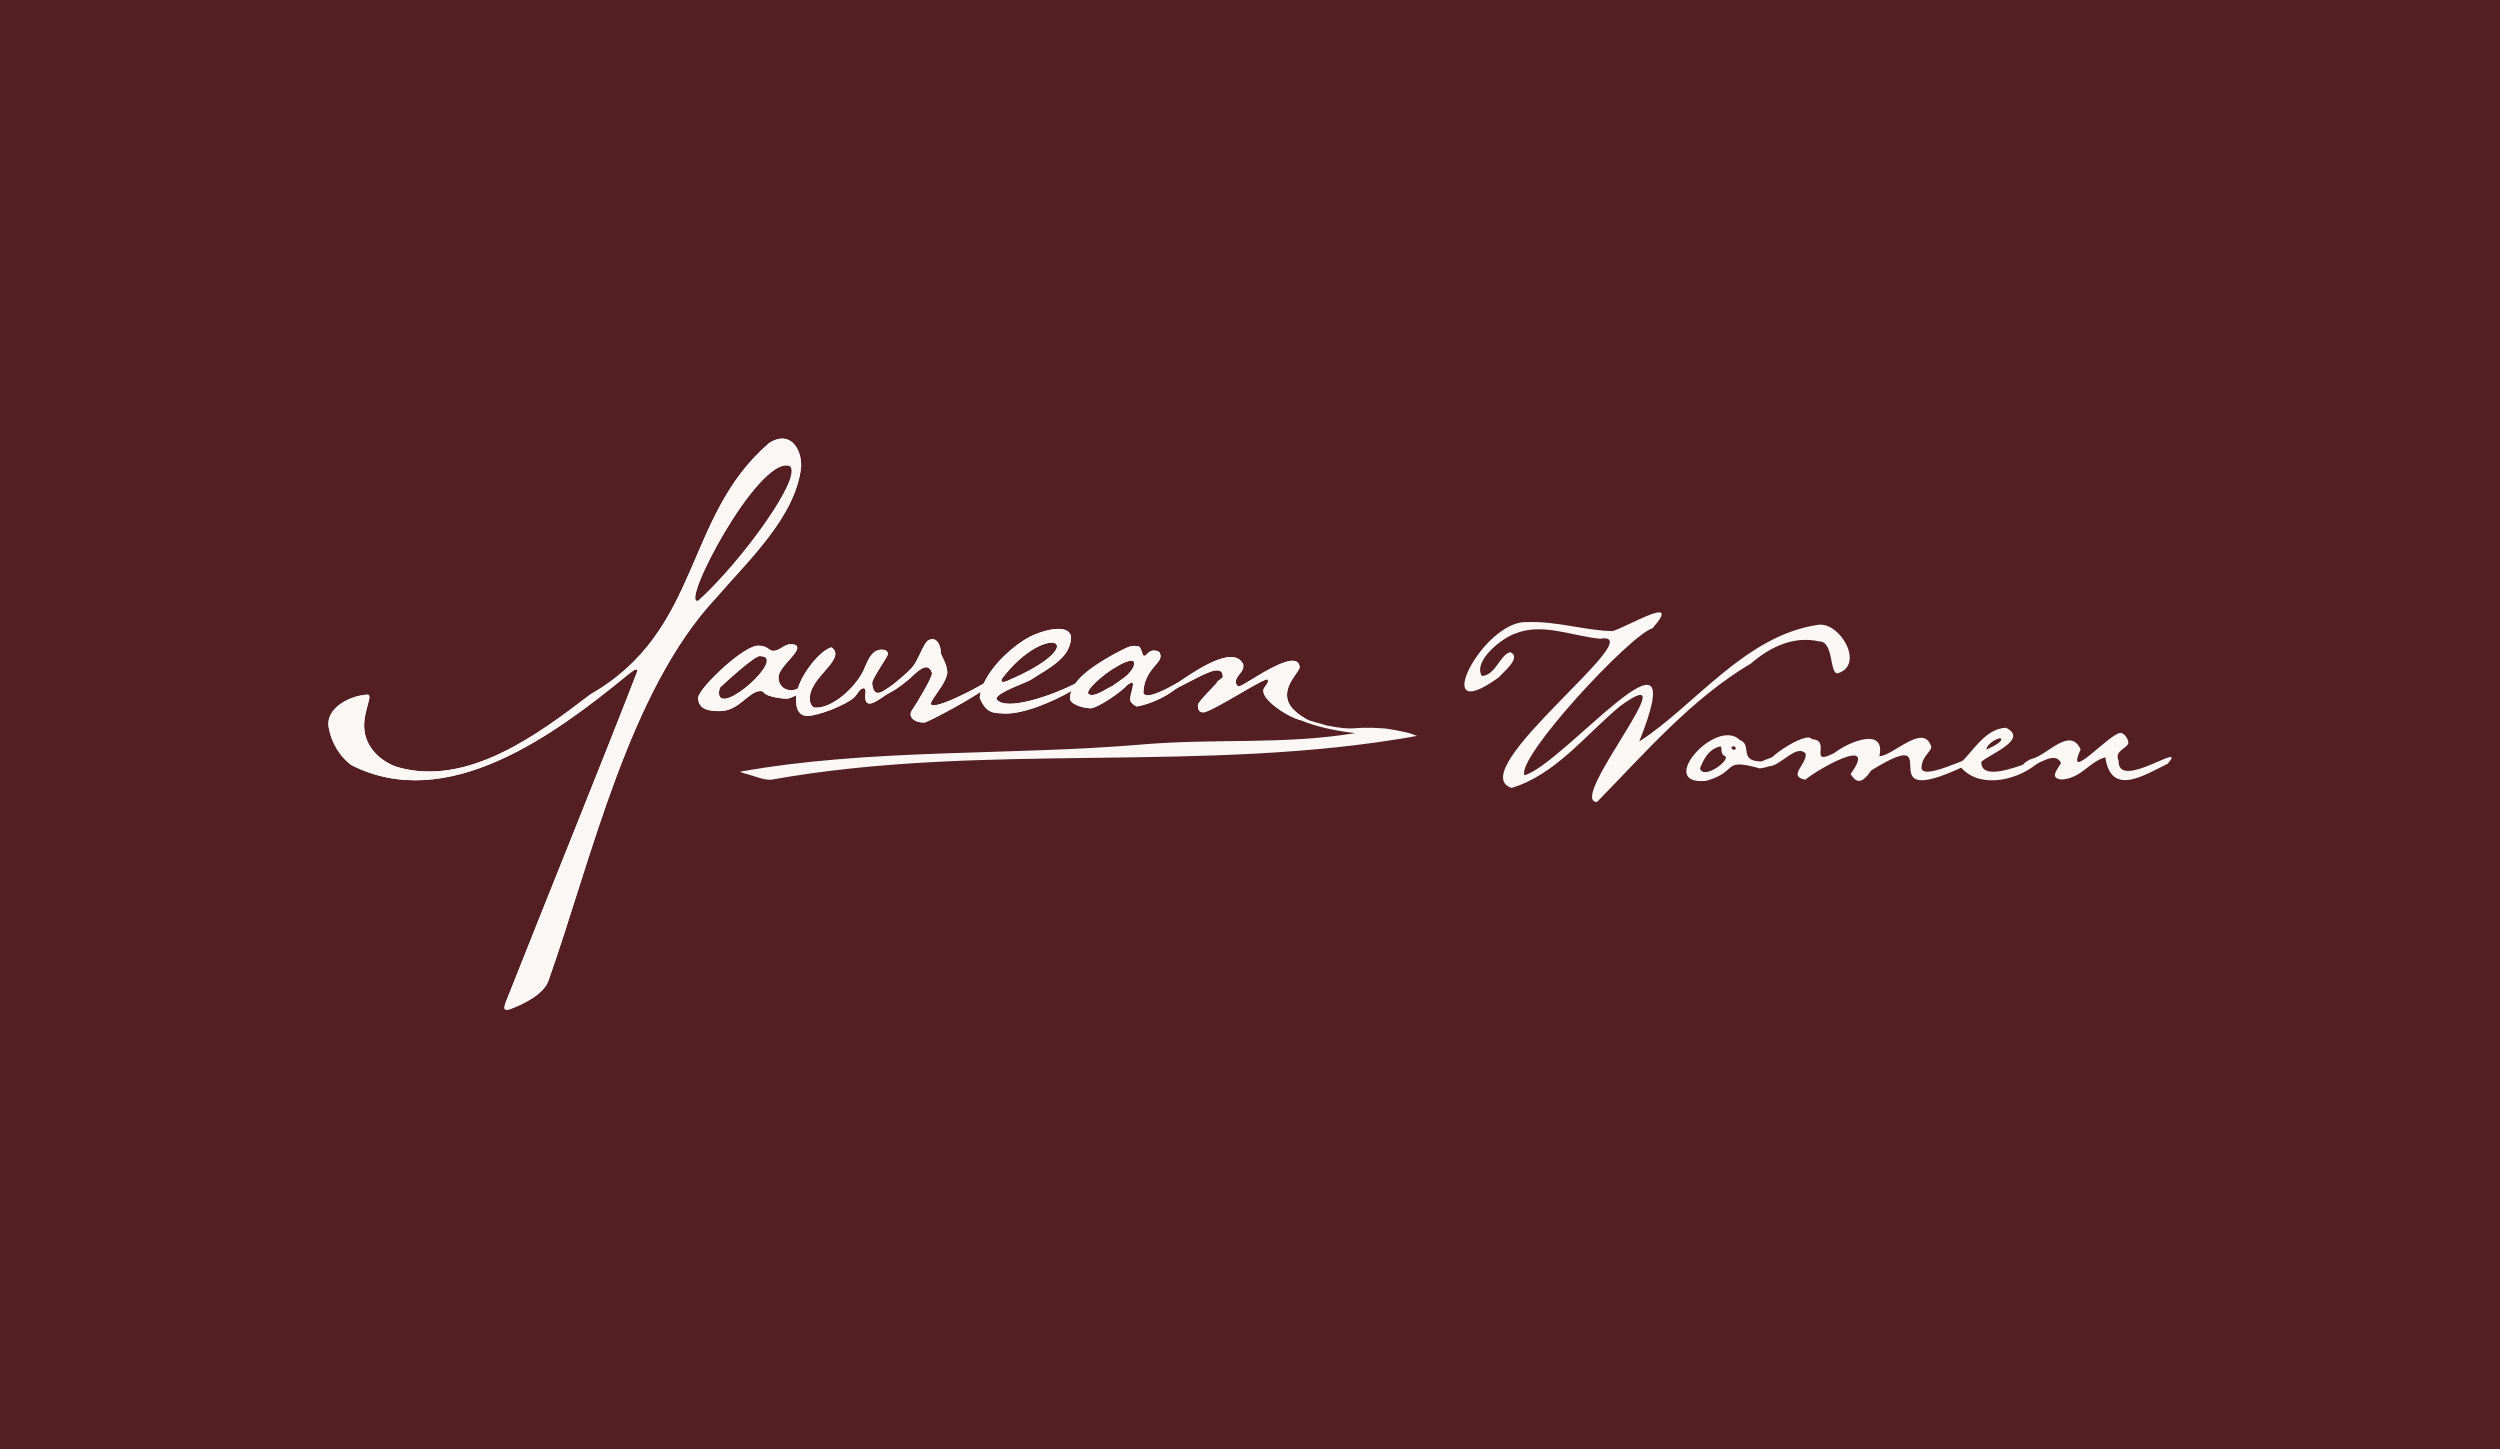
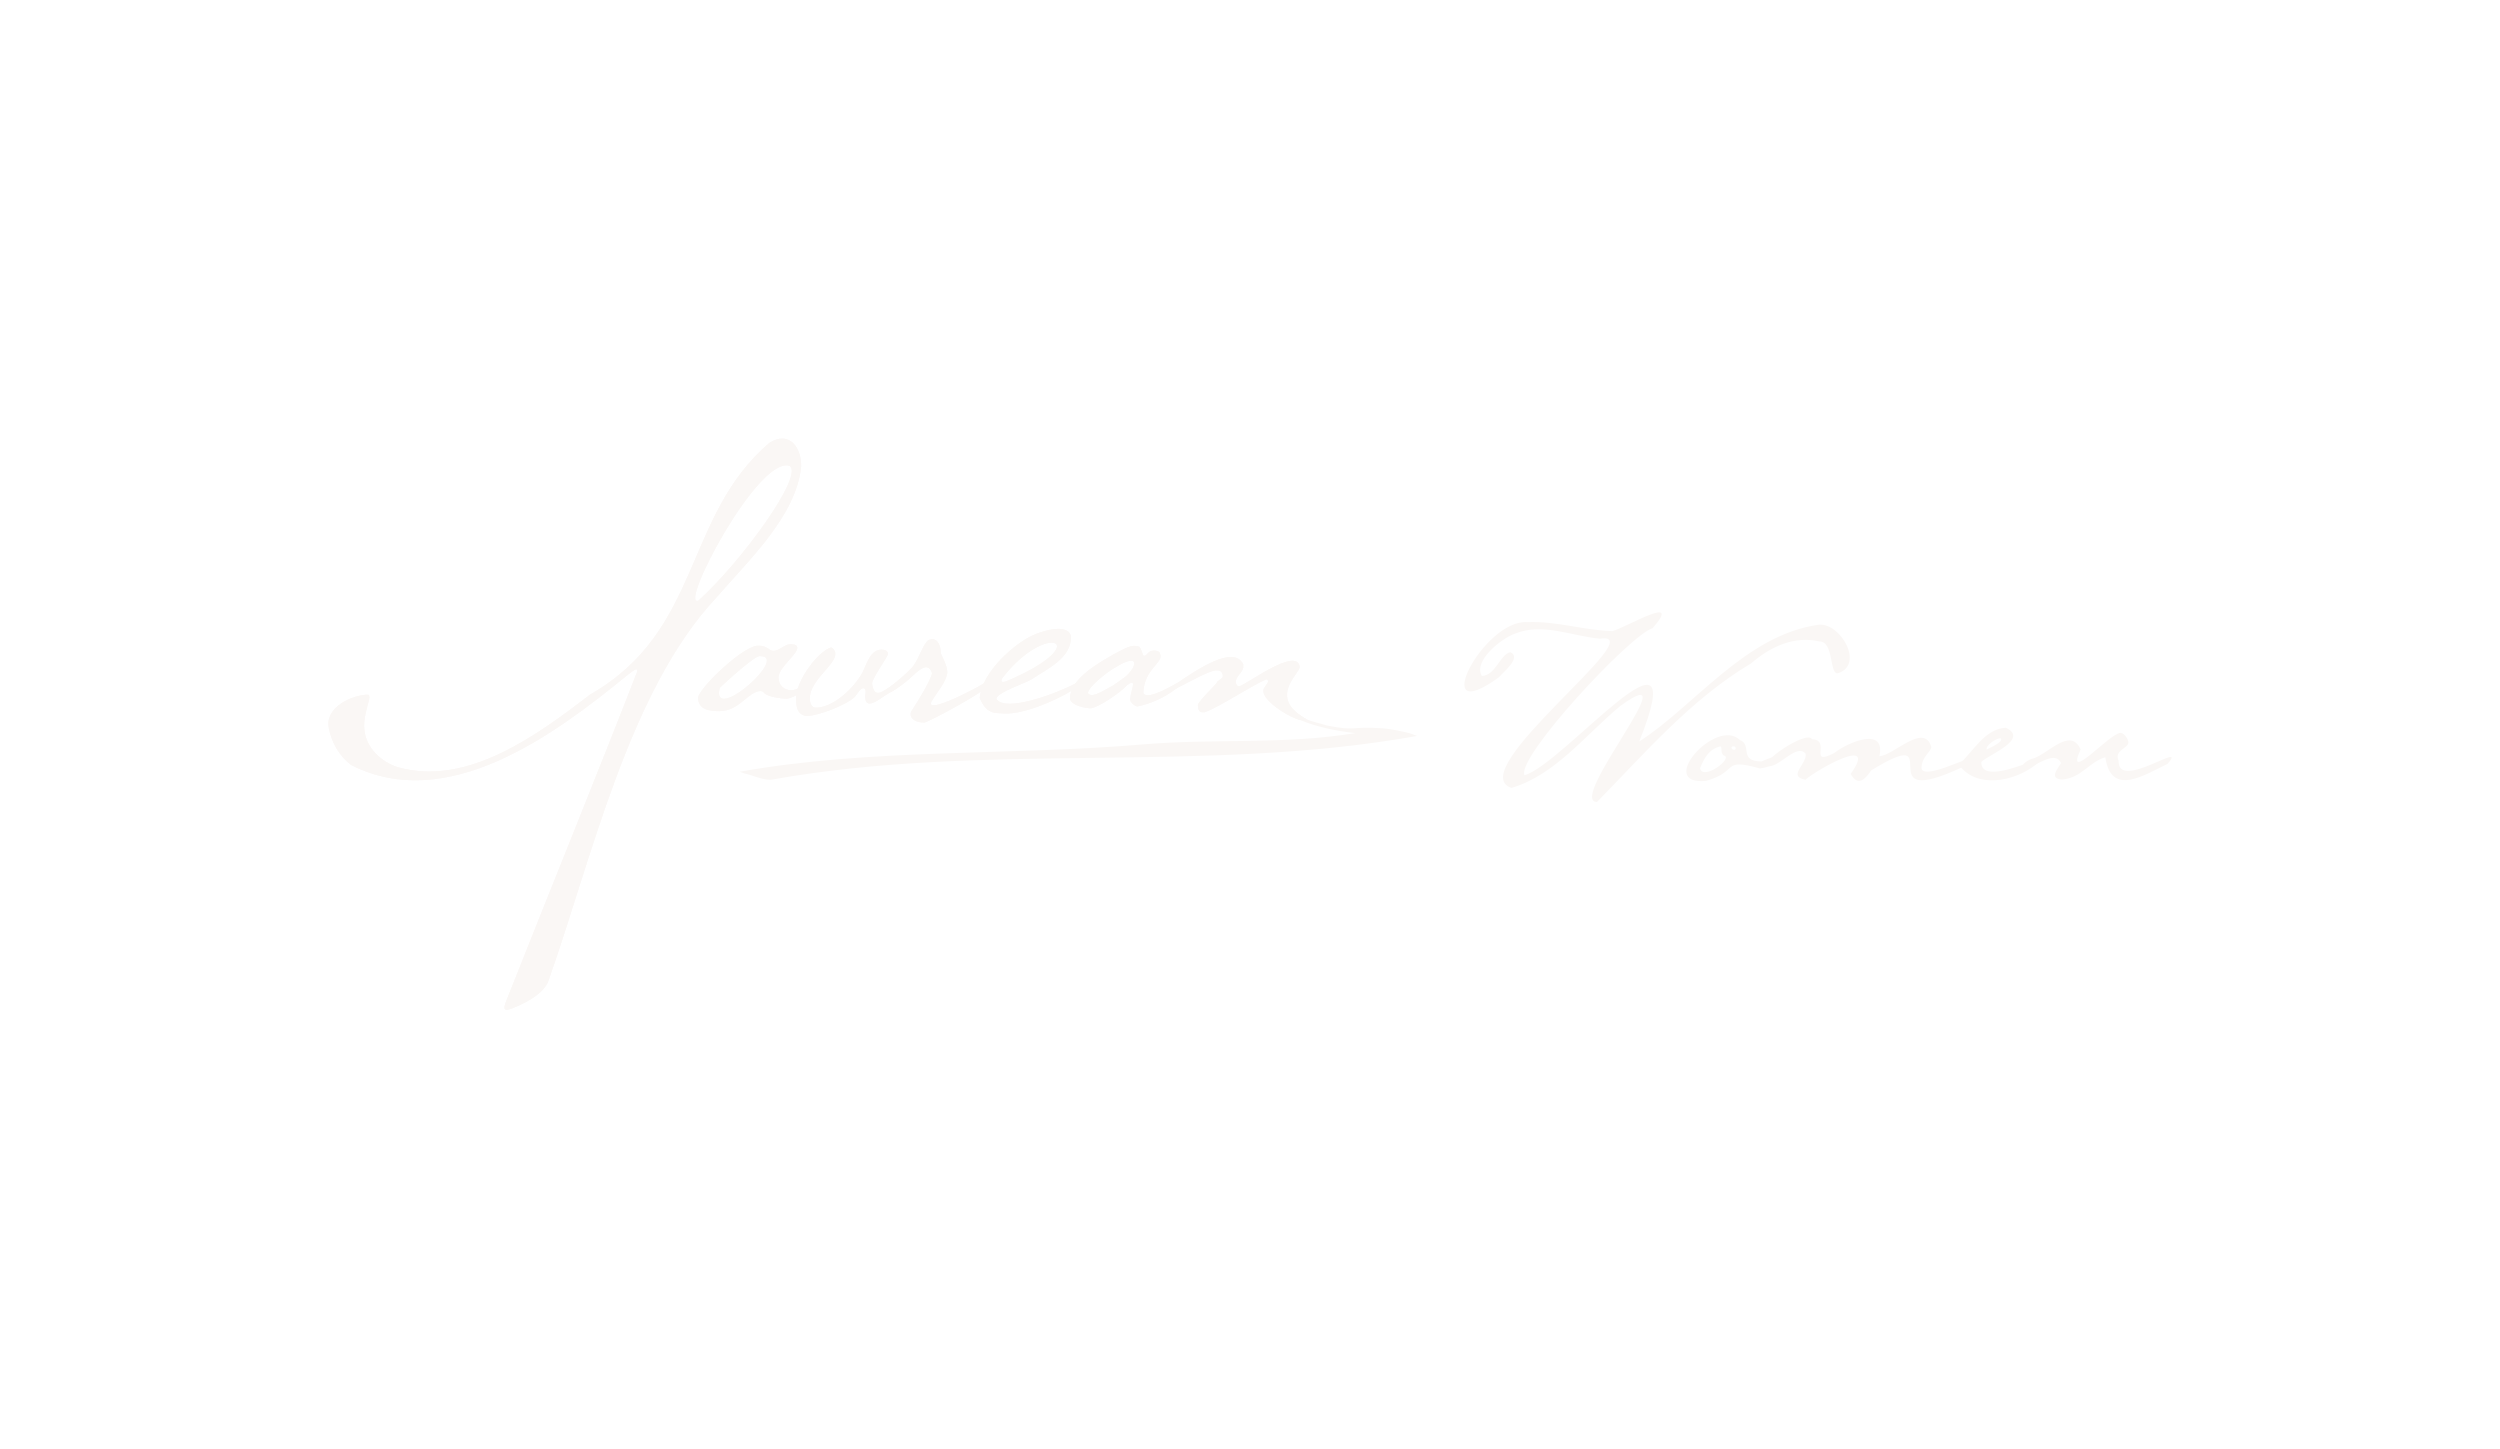
<svg xmlns="http://www.w3.org/2000/svg" viewBox="0 0 3335.1 1932.22">
  <defs>
    <style>
      .cls-1 {
        fill: #531f23;
      }

      .cls-2 {
        fill: #faf7f5;
      }
    </style>
  </defs>
-   <g id="FONDO">
-     <rect class="cls-1" x="-29.67" y="-7.72" width="3398.17" height="1992.56" />
-   </g>
  <g id="LOGOTIPOS">
    <g>
      <g>
        <g>
          <g>
            <g>
              <path class="cls-2" d="M1078.66,911.84c-.57-.45-1.36-.6-2.03-.33-4.74,1.81-8.21,4.98-12.39,7.1-2.48,1.26-5.22,2.15-8.62,2.17-10.01.05-17-6.86-17.05-16.88-.07-13.48,25.06-30.56,25.01-39.7-.02-4.77-6.1-4.74-9.58-4.72-7.39.03-13.88,8.76-22.56,8.81-5.65.02-7.43-6.93-19.17-6.86-18.08-2.14-77.71,54.07-80.93,68.85-.03.17-.05.36-.03.55.26,16.26,15.81,17.89,28.79,17.82,26.53-.12,38.13-26.7,54.66-26.79,2.55-.02,3.86,1.64,5.55,3.33.07.09.16.16.22.21,5.38,4.27,22.15,6.76,29.06,6.72,2.52-.02,7.41-1.91,12.55-4.62,7.1-3.74,14.69-9.02,17.08-12.96.19-.31.28-.67.28-1.02,0-.64-.29-1.26-.83-1.69ZM959.09,925.2c0-2.43.36-4.86,1.1-7.29.1-.36.31-.69.59-.95,5.38-5.02,48.06-44.73,53.73-41.63,36.04.31-53.52,80.62-55.42,49.87Z" />
              <path class="cls-2" d="M1198.43,913.56c-.19-1.28-1.45-2.1-2.69-1.76-2.07.6-4.27,1.74-6.52,3.12-11.08,6.76-23.24,18.84-25.79-3.17-.02-.14-.03-.26-.02-.4.34-6.86,21.1-35.58,21.1-38.61-.02-5.22-4.81-6.07-8.72-6.05-15.22.09-19.91,20.55-25.49,31.01-10.77,19.62-38.04,46.28-61.97,46.4-5.21.03-7.84-6.05-7.86-10.39-2.67-29.56,48.49-53.33,29.77-69.36-.59-.5-1.38-.69-2.1-.45-15.31,5.48-36.78,32.49-43.9,54.71-1,3.09-1.71,6.07-2.1,8.89-.41,3.15-.43,6.12.05,8.77.02.09.03.17.03.26.09,9.52,4.05,18.55,14.88,18.5,14.79-.07,52.54-15.05,62.92-25.1,3.03-3.07,7.34-11.79,11.69-11.81,2.62-.02,3.07,2.6,3.07,4.77-3.84,27.05,14.55,12.64,26.99,4.21.97-.59,4.41-2.55,7.95-4.71,4.4-2.71,8.95-5.71,8.95-6.69,0-.64-.12-1.4-.22-2.15Z" />
              <path class="cls-2" d="M1315.92,909.77c-.26.05-.52.16-.74.29-.86.55-1.83,1.14-2.88,1.78-19.34,11.58-68.76,36.15-70.48,27.15-.02-2.17,1.72-4.79,3.45-7.41,7.15-11.43,16.39-21.51,18.48-33.79.03-.16.05-.31.03-.47-.17-11.65-8.81-23.22-8.83-27.11.4-7.24-4.93-23.41-17.6-15.32-.19.12-.38.28-.53.47-8.27,9.98-12.6,28.61-22.2,37.25-3.64,4.34-16.75,15.43-25.39,22.32-2.36,1.88-4.38,3.45-5.77,4.48-.29.21-.52.48-.67.81-1.4,3.03-.41,3.41,3.31,3.4.81,0,2.07-.45,3.62-1.21,5.84-2.9,15.88-10.34,22.37-15.88,10.01-8.6,24.74-26.32,31.11-9.29.1.28.16.59.14.86-.67,7.72-18.67,37.32-27.13,50.14-4.31,6.55,1.4,15.65,16.17,15.58-1.21,2.96,50.14-23.87,76-41.01,13.86-9.17,20.39-15.57,7.55-13.05Z" />
              <path class="cls-2" d="M1439.19,909.53c-.14.03-.29.1-.41.17-1.31.72-2.72,1.48-4.22,2.24-28.96,14.96-91.77,37.49-104.82,21.25-.4-.52-.55-1.22-.34-1.83,3-8.65,39.97-20.6,46.21-24.8,23.32-15.29,53.16-28.89,53.19-56.97,0-.17-.02-.34-.05-.52-3.76-18.6-40.65-7.24-55.18.53-21.46,11.34-49.64,36.73-61.26,62.23-1.69,3.67-3.02,7.34-3.93,10.98-.67,2.65-1.12,5.29-1.33,7.88-.03.36.05.76.21,1.1,5.6,11.83,10.53,19.82,27.58,19.75.07,0,.14,0,.21.02,26.91,3.36,70.6-15.98,94.29-29.87,15.76-9.22,22.65-16.05,9.86-12.17ZM1336.88,905.03c59.85-78.59,126.33-47.51,6.53,3.45-10.84,4.4-6.53-3.45-6.53-3.45Z" />
              <path class="cls-2" d="M1570.74,911.1c-.1.03-.21.09-.31.14,2.09-1.91-38.63,24.25-44.89,13.79-.21-.33-.28-.72-.26-1.1,1.07-31.98,27.49-39.78,22.34-51.71-.9-3.9-5.24-4.31-8.29-4.29-7.89-.24-9.34,7.21-12.93,7.02-.81-.05-1.48-.67-1.72-1.45-1.09-3.29-1.98-6.34-4.09-9.96-.26-.47-.71-.83-1.22-.98-10.53-3.15-17.34,2.12-33.01,9.96-.03.02-.07.03-.1.05-15.69,8.96-39.84,22.56-51.71,39.39-2.21,3.14-4,6.4-5.22,9.76-1.29,3.46-1.95,7.07-1.86,10.76,0,.26.03.5.12.72,3.02,8.36,21.05,11.67,27.61,11.69.12,0,.21,0,.33-.02,9.52-1.19,38.06-19.96,48.25-30.96.09-.1.19-.19.29-.26,15.76-11.57,1.09,13.36,4.19,22,.07.19.17.36.29.53,1.17,1.55,5.38,5.93,8.24,6.21.21.02.41,0,.6-.03,15.81-3.1,35.68-11.03,51.9-23.98,1.12-.9,2.24-1.83,3.33-2.78,2.95-2.98,1.78-5.93-1.88-4.48ZM1511.71,890.48c-.05.12-.12.24-.19.36-7.19,11.53-12.05,13.17-27.44,24.18-.1.09-.22.16-.34.21-7.69,3.41-25.17,16.34-31.65,10.46-.57-.52-.79-1.31-.62-2.07,1.93-8.7,26.86-28.41,37.92-34.13.03-.02.07-.03.1-.07,10.24-6.36,28.77-14.88,22.22,1.05Z" />
              <path class="cls-2" d="M1741.45,958.67s-.07-.03-.1-.05c-1.03-.6-2.02-1.19-2.97-1.78-.03-.02-.07-.03-.1-.07-5.38-3.34-9.55-6.72-12.7-10.07-22.81-24.17,6.45-47.51,8.21-56.4.05-.22.05-.45.02-.69-3.67-28.29-74.71,26.58-81.15,25.99-2.6.02-7.41-6.05-.5-14.36,6.67-8,6.5-9.89,6.45-14.31,0-.33-.07-.67-.22-.97-12.84-25.98-62.28,7.93-87.62,25.12-5.21,3.55-9.41,6.38-12.05,7.83-.28.14-.5.34-.69.57-4.36,5.77,1.48,3.71,11.29-1.14,17.46-8.64,47.51-26.08,54.97-23.91,3.91-.02,6.98,2.14,7,8.22,0,2.19-7.79,6.14-7.79,7.43,1.74.43-25.53,25.79-25.49,30.58.05,10.51,5.34,9.6,8.43,9.52.21,0,.41-.03.6-.09,17.43-5.48,61.95-35.25,82.12-43.82,3.03-.02,1.31,1.31,2.6,1.72.03,4.79-6.46,8.74-6.45,13.51.02,2.43,1.03,5.09,2.81,7.83.16.24.31.48.48.72,8.48,12.36,31.46,26.41,45.42,30.41l.19-.02,9.1-.76c-.62-.34-1.24-.69-1.84-1.03Z" />
            </g>
            <path class="cls-2" d="M1026.16,590.96c-114.44,98.08-89.7,250.22-238.39,335.27-70.26,53.73-164.45,124.16-258.17,96.94-21.6-7.38-41.06-25.55-43.44-49.21-2.1-13.93,4.31-32.44,6.19-40.37.38-2.43,1.17-5.43-1.12-6.88-21.37.19-58.64,16.84-52.47,45.16,3.6,18.55,13.91,36.77,29.67,48.66,128.16,65.24,270.65-39.85,368.09-119.58,7.24-5.55,15-12.27,13.31-4.43-46.89,121.15-120.35,302.02-169.84,427.21-6.14,15.84-13.2,27.84,2.41,21.79,14.41-5.58,43.78-18.86,49.64-38.37,56.78-160.27,106.94-385.71,223.52-509.87,42.15-49.09,106.03-107.94,113.15-174.34,1-24.93-15.38-49.4-42.54-31.99ZM931.65,801.33c-26.77,9.72,79.53-193.09,121.47-179.94,20.44,11.62-63.3,127.49-121.47,179.94Z" />
          </g>
          <path class="cls-2" d="M1890.57,981.75c-285.25,51.25-576.81,7.26-862.07,58.49-11.76.31-24.36-6.12-35.78-8.52-.36-.17-5.31-2.17-5.91-2.17,173.77-31.23,360.48-21.41,536.16-36.35,98.86-8.41,186.99.62,284.95-15.17-25.61-2.95-51.23-8.19-73.72-17.57-17.6-7.33-33.29-17.15-45.61-30.39-.24-.26-.48-.52-.72-.78.09.02.16.03.24.05,12.27,2.29,25.46,11.69,37.47,17.36,3.15,3.34,7.33,6.72,12.7,10.07.03.03.07.05.1.07.97.66,1.95,1.24,2.97,1.78.03.02.07.03.1.05,8.33,4.4,18.19,5.65,28.42,9.14,42.01,8.16,28.21.72,75.78,3.83,1.07-.19,28.86,3.95,38.97,7.93,0,.03,5.33,2.19,5.95,2.19Z" />
        </g>
        <g>
          <g>
            <path class="cls-2" d="M1078.66,911.84c-.57-.45-1.36-.6-2.03-.33-4.74,1.81-8.21,4.98-12.39,7.1-2.48,1.26-5.22,2.15-8.62,2.17-10.01.05-17-6.86-17.05-16.88-.07-13.48,25.06-30.56,25.01-39.7-.02-4.77-6.1-4.74-9.58-4.72-7.39.03-13.88,8.76-22.56,8.81-5.65.02-7.43-6.93-19.17-6.86-18.08-2.14-77.71,54.07-80.93,68.85-.03.17-.05.36-.03.55.26,16.26,15.81,17.89,28.79,17.82,26.53-.12,38.13-26.7,54.66-26.79,2.55-.02,3.86,1.64,5.55,3.33.07.09.16.16.22.21,5.38,4.27,22.15,6.76,29.06,6.72,2.52-.02,7.41-1.91,12.55-4.62,7.1-3.74,14.69-9.02,17.08-12.96.19-.31.28-.67.28-1.02,0-.64-.29-1.26-.83-1.69ZM959.09,925.2c0-2.43.36-4.86,1.1-7.29.1-.36.31-.69.59-.95,5.38-5.02,48.06-44.73,53.73-41.63,36.04.31-53.52,80.62-55.42,49.87Z" />
            <path class="cls-2" d="M1198.43,913.56c-.19-1.28-1.45-2.1-2.69-1.76-2.07.6-4.27,1.74-6.52,3.12-11.08,6.76-23.24,18.84-25.79-3.17-.02-.14-.03-.26-.02-.4.34-6.86,21.1-35.58,21.1-38.61-.02-5.22-4.81-6.07-8.72-6.05-15.22.09-19.91,20.55-25.49,31.01-10.77,19.62-38.04,46.28-61.97,46.4-5.21.03-7.84-6.05-7.86-10.39-2.67-29.56,48.49-53.33,29.77-69.36-.59-.5-1.38-.69-2.1-.45-15.31,5.48-36.78,32.49-43.9,54.71-1,3.09-1.71,6.07-2.1,8.89-.41,3.15-.43,6.12.05,8.77.02.09.03.17.03.26.09,9.52,4.05,18.55,14.88,18.5,14.79-.07,52.54-15.05,62.92-25.1,3.03-3.07,7.34-11.79,11.69-11.81,2.62-.02,3.07,2.6,3.07,4.77-3.84,27.05,14.55,12.64,26.99,4.21.97-.59,4.41-2.55,7.95-4.71,4.4-2.71,8.95-5.71,8.95-6.69,0-.64-.12-1.4-.22-2.15Z" />
            <path class="cls-2" d="M1315.92,909.77c-.26.05-.52.16-.74.29-.86.55-1.83,1.14-2.88,1.78-19.34,11.58-68.76,36.15-70.48,27.15-.02-2.17,1.72-4.79,3.45-7.41,7.15-11.43,16.39-21.51,18.48-33.79.03-.16.05-.31.03-.47-.17-11.65-8.81-23.22-8.83-27.11.4-7.24-4.93-23.41-17.6-15.32-.19.12-.38.28-.53.47-8.27,9.98-12.6,28.61-22.2,37.25-3.64,4.34-16.75,15.43-25.39,22.32-2.36,1.88-4.38,3.45-5.77,4.48-.29.21-.52.48-.67.81-1.4,3.03-.41,3.41,3.31,3.4.81,0,2.07-.45,3.62-1.21,5.84-2.9,15.88-10.34,22.37-15.88,10.01-8.6,24.74-26.32,31.11-9.29.1.28.16.59.14.86-.67,7.72-18.67,37.32-27.13,50.14-4.31,6.55,1.4,15.65,16.17,15.58-1.21,2.96,50.14-23.87,76-41.01,13.86-9.17,20.39-15.57,7.55-13.05Z" />
            <path class="cls-2" d="M1439.19,909.53c-.14.03-.29.1-.41.17-1.31.72-2.72,1.48-4.22,2.24-28.96,14.96-91.77,37.49-104.82,21.25-.4-.52-.55-1.22-.34-1.83,3-8.65,39.97-20.6,46.21-24.8,23.32-15.29,53.16-28.89,53.19-56.97,0-.17-.02-.34-.05-.52-3.76-18.6-40.65-7.24-55.18.53-21.46,11.34-49.64,36.73-61.26,62.23-1.69,3.67-3.02,7.34-3.93,10.98-.67,2.65-1.12,5.29-1.33,7.88-.03.36.05.76.21,1.1,5.6,11.83,10.53,19.82,27.58,19.75.07,0,.14,0,.21.02,26.91,3.36,70.6-15.98,94.29-29.87,15.76-9.22,22.65-16.05,9.86-12.17ZM1336.88,905.03c59.85-78.59,126.33-47.51,6.53,3.45-10.84,4.4-6.53-3.45-6.53-3.45Z" />
            <path class="cls-2" d="M1570.74,911.1c-.1.03-.21.09-.31.14,2.09-1.91-38.63,24.25-44.89,13.79-.21-.33-.28-.72-.26-1.1,1.07-31.98,27.49-39.78,22.34-51.71-.9-3.9-5.24-4.31-8.29-4.29-7.89-.24-9.34,7.21-12.93,7.02-.81-.05-1.48-.67-1.72-1.45-1.09-3.29-1.98-6.34-4.09-9.96-.26-.47-.71-.83-1.22-.98-10.53-3.15-17.34,2.12-33.01,9.96-.03.02-.07.03-.1.05-15.69,8.96-39.84,22.56-51.71,39.39-2.21,3.14-4,6.4-5.22,9.76-1.29,3.46-1.95,7.07-1.86,10.76,0,.26.03.5.12.72,3.02,8.36,21.05,11.67,27.61,11.69.12,0,.21,0,.33-.02,9.52-1.19,38.06-19.96,48.25-30.96.09-.1.19-.19.29-.26,15.76-11.57,1.09,13.36,4.19,22,.07.19.17.36.29.53,1.17,1.55,5.38,5.93,8.24,6.21.21.02.41,0,.6-.03,15.81-3.1,35.68-11.03,51.9-23.98,1.12-.9,2.24-1.83,3.33-2.78,2.95-2.98,1.78-5.93-1.88-4.48ZM1511.71,890.48c-.05.12-.12.24-.19.36-7.19,11.53-12.05,13.17-27.44,24.18-.1.09-.22.16-.34.21-7.69,3.41-25.17,16.34-31.65,10.46-.57-.52-.79-1.31-.62-2.07,1.93-8.7,26.86-28.41,37.92-34.13.03-.02.07-.03.1-.07,10.24-6.36,28.77-14.88,22.22,1.05Z" />
            <path class="cls-2" d="M1741.45,958.67s-.07-.03-.1-.05c-1.03-.6-2.02-1.19-2.97-1.78-.03-.02-.07-.03-.1-.07-5.38-3.34-9.55-6.72-12.7-10.07-22.81-24.17,6.45-47.51,8.21-56.4.05-.22.05-.45.02-.69-3.67-28.29-74.71,26.58-81.15,25.99-2.6.02-7.41-6.05-.5-14.36,6.67-8,6.5-9.89,6.45-14.31,0-.33-.07-.67-.22-.97-12.84-25.98-62.28,7.93-87.62,25.12-5.21,3.55-9.41,6.38-12.05,7.83-.28.14-.5.34-.69.57-4.36,5.77,1.48,3.71,11.29-1.14,17.46-8.64,47.51-26.08,54.97-23.91,3.91-.02,6.98,2.14,7,8.22,0,2.19-7.79,6.14-7.79,7.43,1.74.43-25.53,25.79-25.49,30.58.05,10.51,5.34,9.6,8.43,9.52.21,0,.41-.03.6-.09,17.43-5.48,61.95-35.25,82.12-43.82,3.03-.02,1.31,1.31,2.6,1.72.03,4.79-6.46,8.74-6.45,13.51.02,2.43,1.03,5.09,2.81,7.83.16.24.31.48.48.72,8.48,12.36,31.46,26.41,45.42,30.41l.19-.02,9.1-.76c-.62-.34-1.24-.69-1.84-1.03Z" />
          </g>
          <path class="cls-2" d="M1026.16,590.96c-114.44,98.08-89.7,250.22-238.39,335.27-70.26,53.73-164.45,124.16-258.17,96.94-21.6-7.38-41.06-25.55-43.44-49.21-2.1-13.93,4.31-32.44,6.19-40.37.38-2.43,1.17-5.43-1.12-6.88-21.37.19-58.64,16.84-52.47,45.16,3.6,18.55,13.91,36.77,29.67,48.66,128.16,65.24,270.65-39.85,368.09-119.58,7.24-5.55,15-12.27,13.31-4.43-46.89,121.15-120.35,302.02-169.84,427.21-6.14,15.84-13.2,27.84,2.41,21.79,14.41-5.58,43.78-18.86,49.64-38.37,56.78-160.27,106.94-385.71,223.52-509.87,42.15-49.09,106.03-107.94,113.15-174.34,1-24.93-15.38-49.4-42.54-31.99ZM931.65,801.33c-26.77,9.72,79.53-193.09,121.47-179.94,20.44,11.62-63.3,127.49-121.47,179.94Z" />
        </g>
      </g>
      <g>
        <path class="cls-2" d="M2451.26,898.28c-10.97.02-4.73-42.62-24.14-42.58-32.94-7.59-64.53,6.27-91.11,29.32-80.13,47.44-142.53,120.71-205.59,184.86-40.89-.72,126.62-197.47,30.96-127.96-46.16,38.22-86.59,91.85-144.96,109.2-67.33-22.37,190.79-210.52,118.2-199.04-37.34-3.38-76.35-21.65-113.13-6.95-18.69,6.32-56.64,37.01-44.63,56.65,18.47-.77,24.37-28.9,37.93-31.73,15.58,6.78-9.07,26.23-15.12,33.38-96.39,70.23-20.92-77.89,38.26-73.51,38.3-1.53,75.48,11.06,113.13,12.01,17.92-4.58,95.1-51.39,53.6-3.9-29.72,8.6-181.85,172.34-170.98,196.17,51.44-13.82,228.37-232.48,153.14-45.04,73.64-47.15,141.62-142.34,239.84-155.81,29.24-2.33,61.03,54.3,24.61,64.95Z" />
        <path class="cls-2" d="M2347.69,1025.11c-52.31-14.51-26.9,4.04-71.72,16.61-67.96,6.52,13.46-85.47,45.05-54.54,17.22,6.51-2.44,28.3,28.77,28.64,45.95-20.09,26.91,5.98-2.1,9.29ZM2299.54,1007.9c-5.12-4.78-1.45-9.16-4.24-12.23-16.03,3.63-22.11,16.48-27.38,29.18,3.79,17.47,45.53-14,31.62-16.94ZM2312.6,995.63c-4.78-.13-2.52,4.77.85,4.64,3.32-.12,2.37-4.81-.85-4.64Z" />
        <path class="cls-2" d="M2619.08,1022.87c-132.54,62.1-14.94-61.36-122.81,4.9-7.94,11.52-17.36,22.3-27.43,4.69,38.18-53.08-45.3-5.61-60.34,7.72-24.6-4.64,2.22-20.6.35-34.61-11.64-14.39-34.52,17.34-48.93,16.56-16.78-3.11,50.54-48.79,57.32-35.99,26.69,1.27-6.13,36.74,29.59,18.51,19.45-15.24,69.1-35.46,60.36,4.1,18.14-.13,59.49-45.55,69.2-12.39.01,6.76-13.06,12.69-13.03,28.73,4.03,20.31,105.12-39.06,55.71-2.22Z" />
        <path class="cls-2" d="M2715.73,1020.14c-29.58,23.33-80.25,32.11-102.56-.22,18.55-16.36,34.35-47.78,62.79-49.08,31.89,15.41-23.82,36.13-32.83,45.64-.83,40.91,120.36-30.7,72.6,3.66ZM2668.81,984.78c-6.28.2-19.93,9.54-18.54,15.23,4.43-2.59,23.71-10.58,18.54-15.23Z" />
        <path class="cls-2" d="M2891.73,1018.94c-31.15,14.9-75.32,44.58-83.16-8.7-21.94,6.28-31.54,27.61-57.76,29.67-18.02-1.25-5.58-14.19-1.31-21.95-8.32-17.69-31.58,4.23-45.15,5.15-13.42-.12.98-9.07,5.47-10.56,20.69-4.22,51.7-44.34,65.82-12.8-21.88,47.81,38.84-21.69,53.13-22.05,5.07,0,10.57,8.42,10.58,13.07-.85,7.99-19.39,10.19-13.03,24.09-1.4,41.62,93.84-28.89,65.43,4.09Z" />
      </g>
    </g>
  </g>
</svg>
